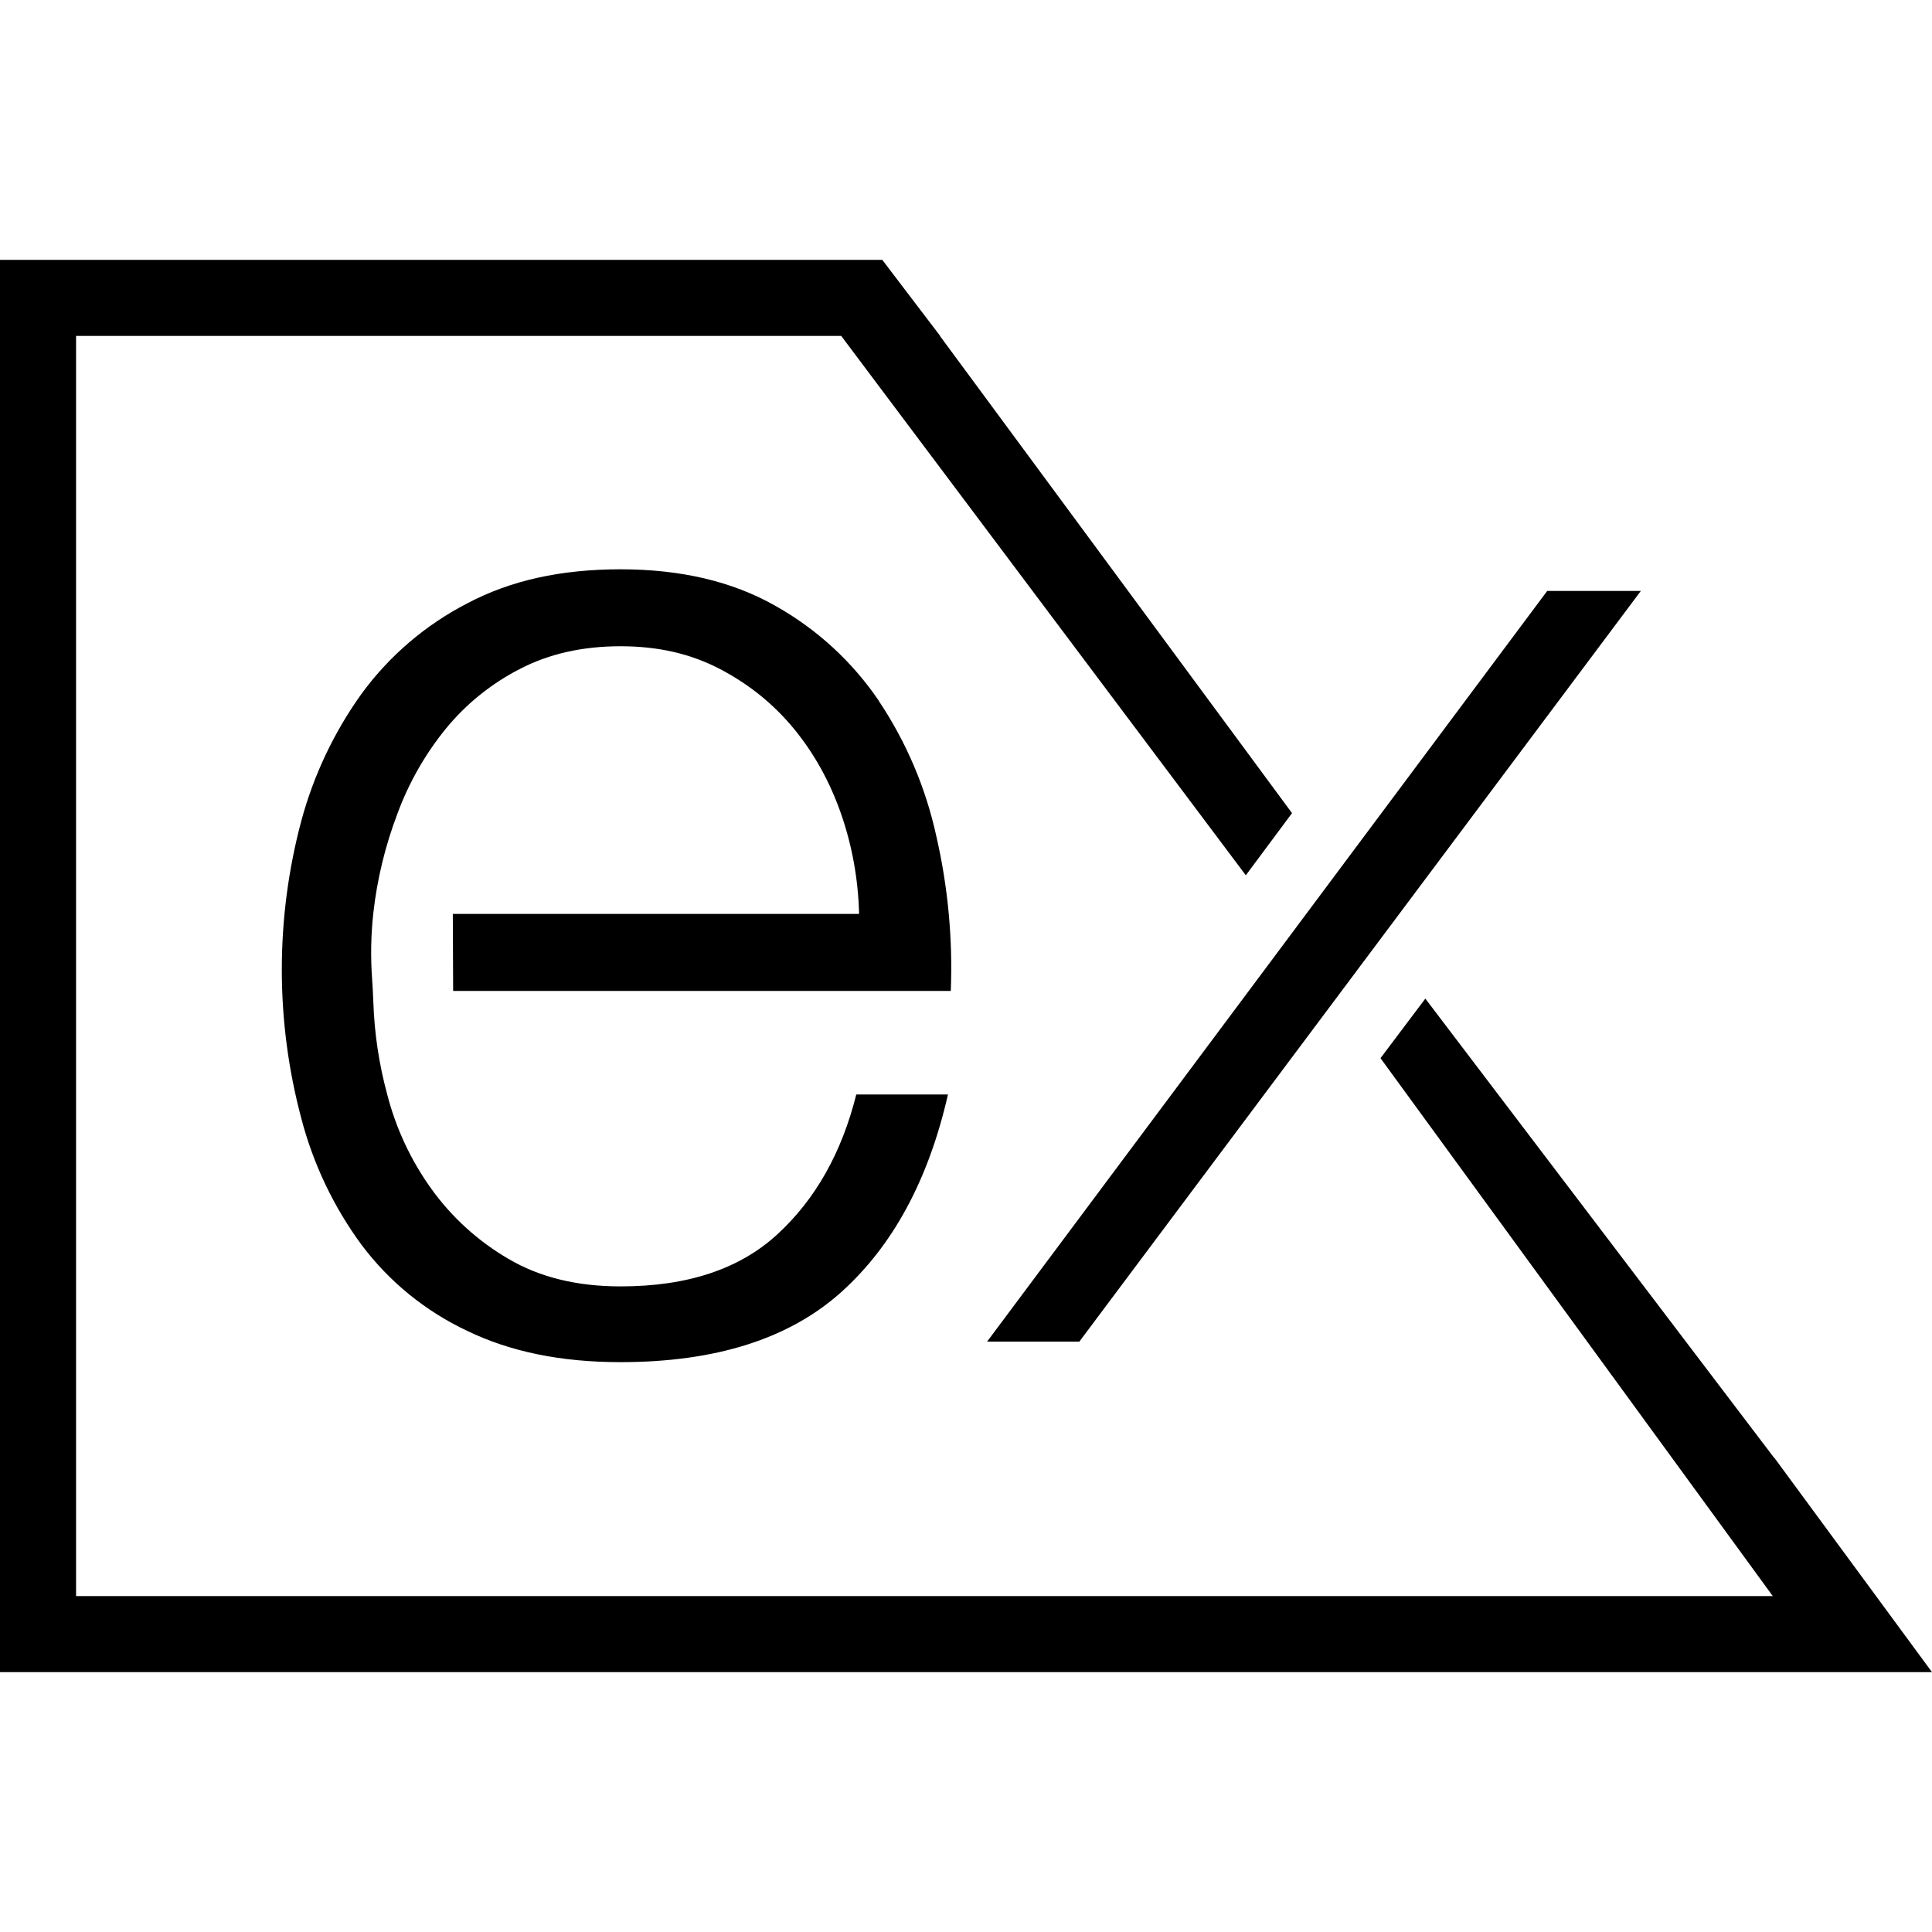
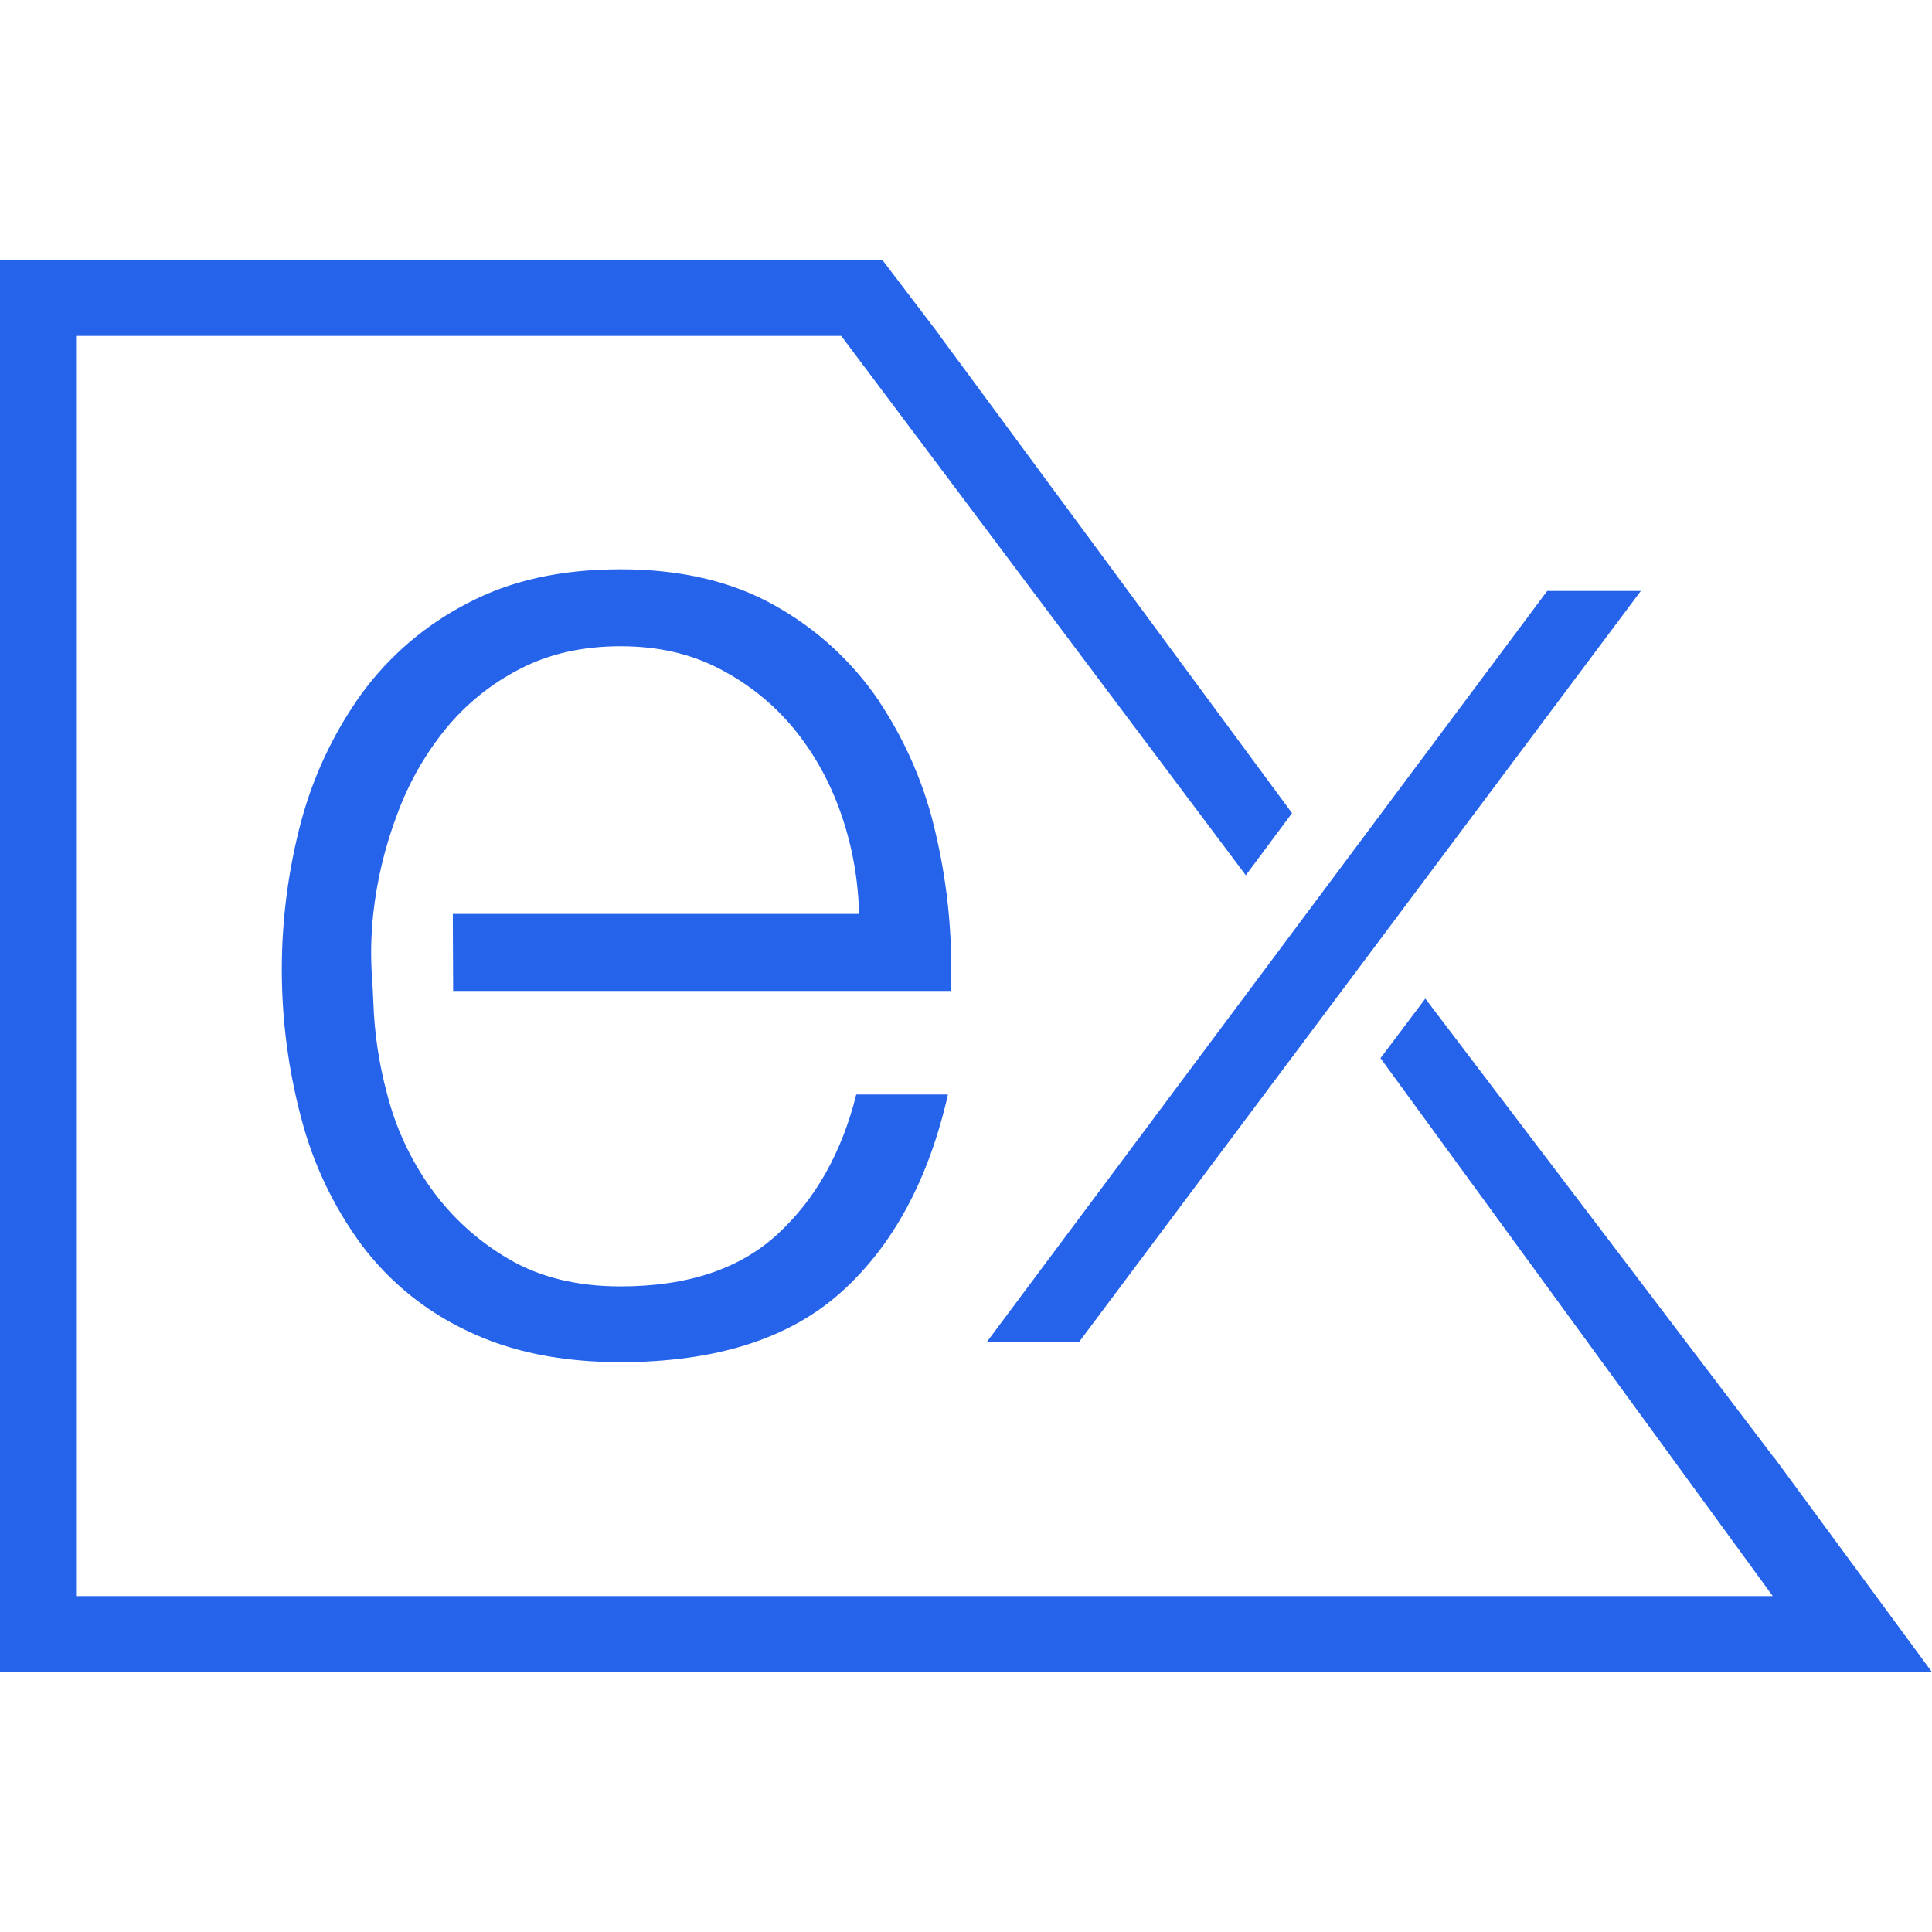
- <svg xmlns="http://www.w3.org/2000/svg" width="24" height="24" preserveAspectRatio="xMidYMid meet" role="img" viewBox="0 0 24 24">
+ <svg xmlns="http://www.w3.org/2000/svg" width="24" height="24" preserveAspectRatio="xMidYMid meet" fill="#2563eb" role="img" viewBox="0 0 24 24">
  <path d="M12.262 16.666h1.146l6.975-9.325H19.22zm9.778 1.441v.004l-4.334-5.706-.557.74 4.873 6.682H.945V4.173h9.505l5.026 6.7.574-.772-4.374-5.928h.003l-.719-.945H0v17.544h24zM10.917 8.705a3.8 3.8 0 0 0-1.292-1.183q-.796-.45-1.916-.45c-.746 0-1.37.14-1.906.424a3.76 3.76 0 0 0-1.31 1.12 4.9 4.9 0 0 0-.75 1.581 7.17 7.17 0 0 0 0 3.696c.148.567.402 1.101.75 1.573a3.5 3.5 0 0 0 1.31 1.066q.803.39 1.906.389 1.77 0 2.739-.868.966-.867 1.328-2.457h-1.139q-.271 1.084-.977 1.734-.704.651-1.952.65-.812 0-1.392-.342a3.1 3.1 0 0 1-.957-.869 3.5 3.5 0 0 1-.551-1.182 5 5 0 0 1-.17-1.133 9 9 0 0 0-.015-.286 4.5 4.5 0 0 1 .015-.829c.047-.418.147-.83.296-1.223A3.7 3.7 0 0 1 5.54 9.05a2.9 2.9 0 0 1 .922-.742q.541-.28 1.246-.28c.47 0 .869.093 1.23.28q.541.281.922.742.379.461.587 1.057t.225 1.246H5.625l.004.957h6.182a7.3 7.3 0 0 0-.18-1.924 4.9 4.9 0 0 0-.715-1.68z" />
</svg>
